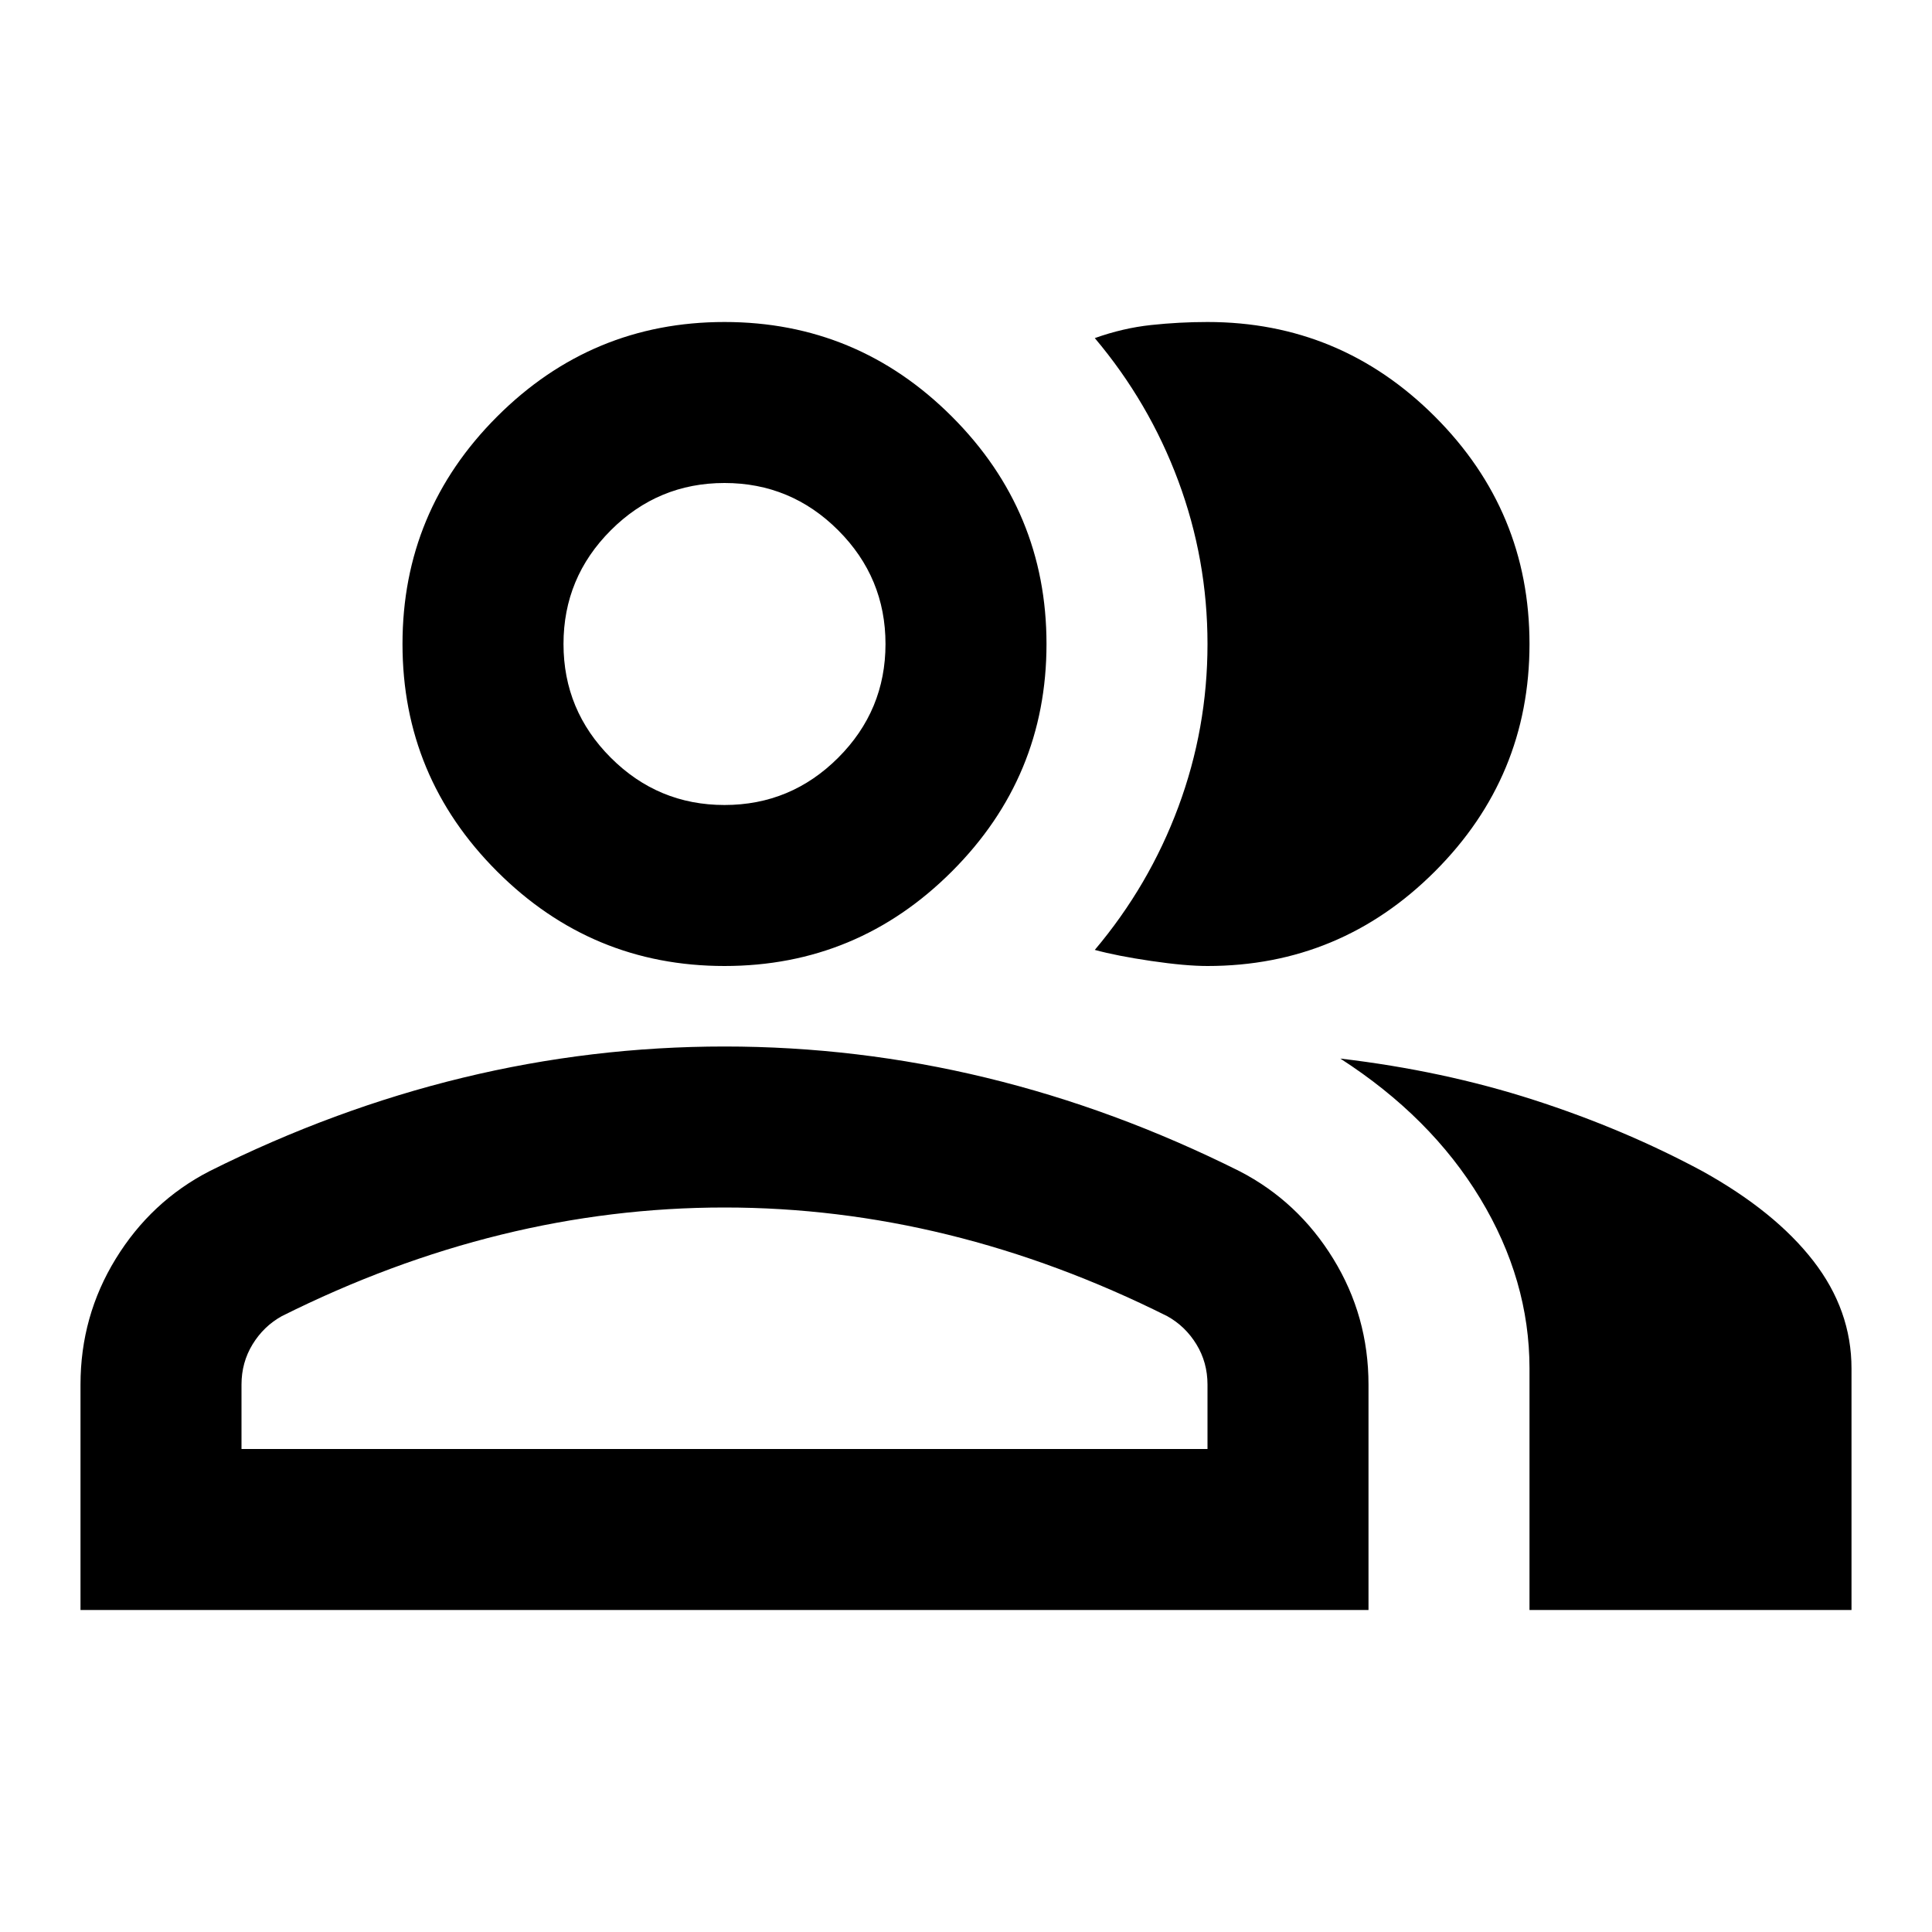
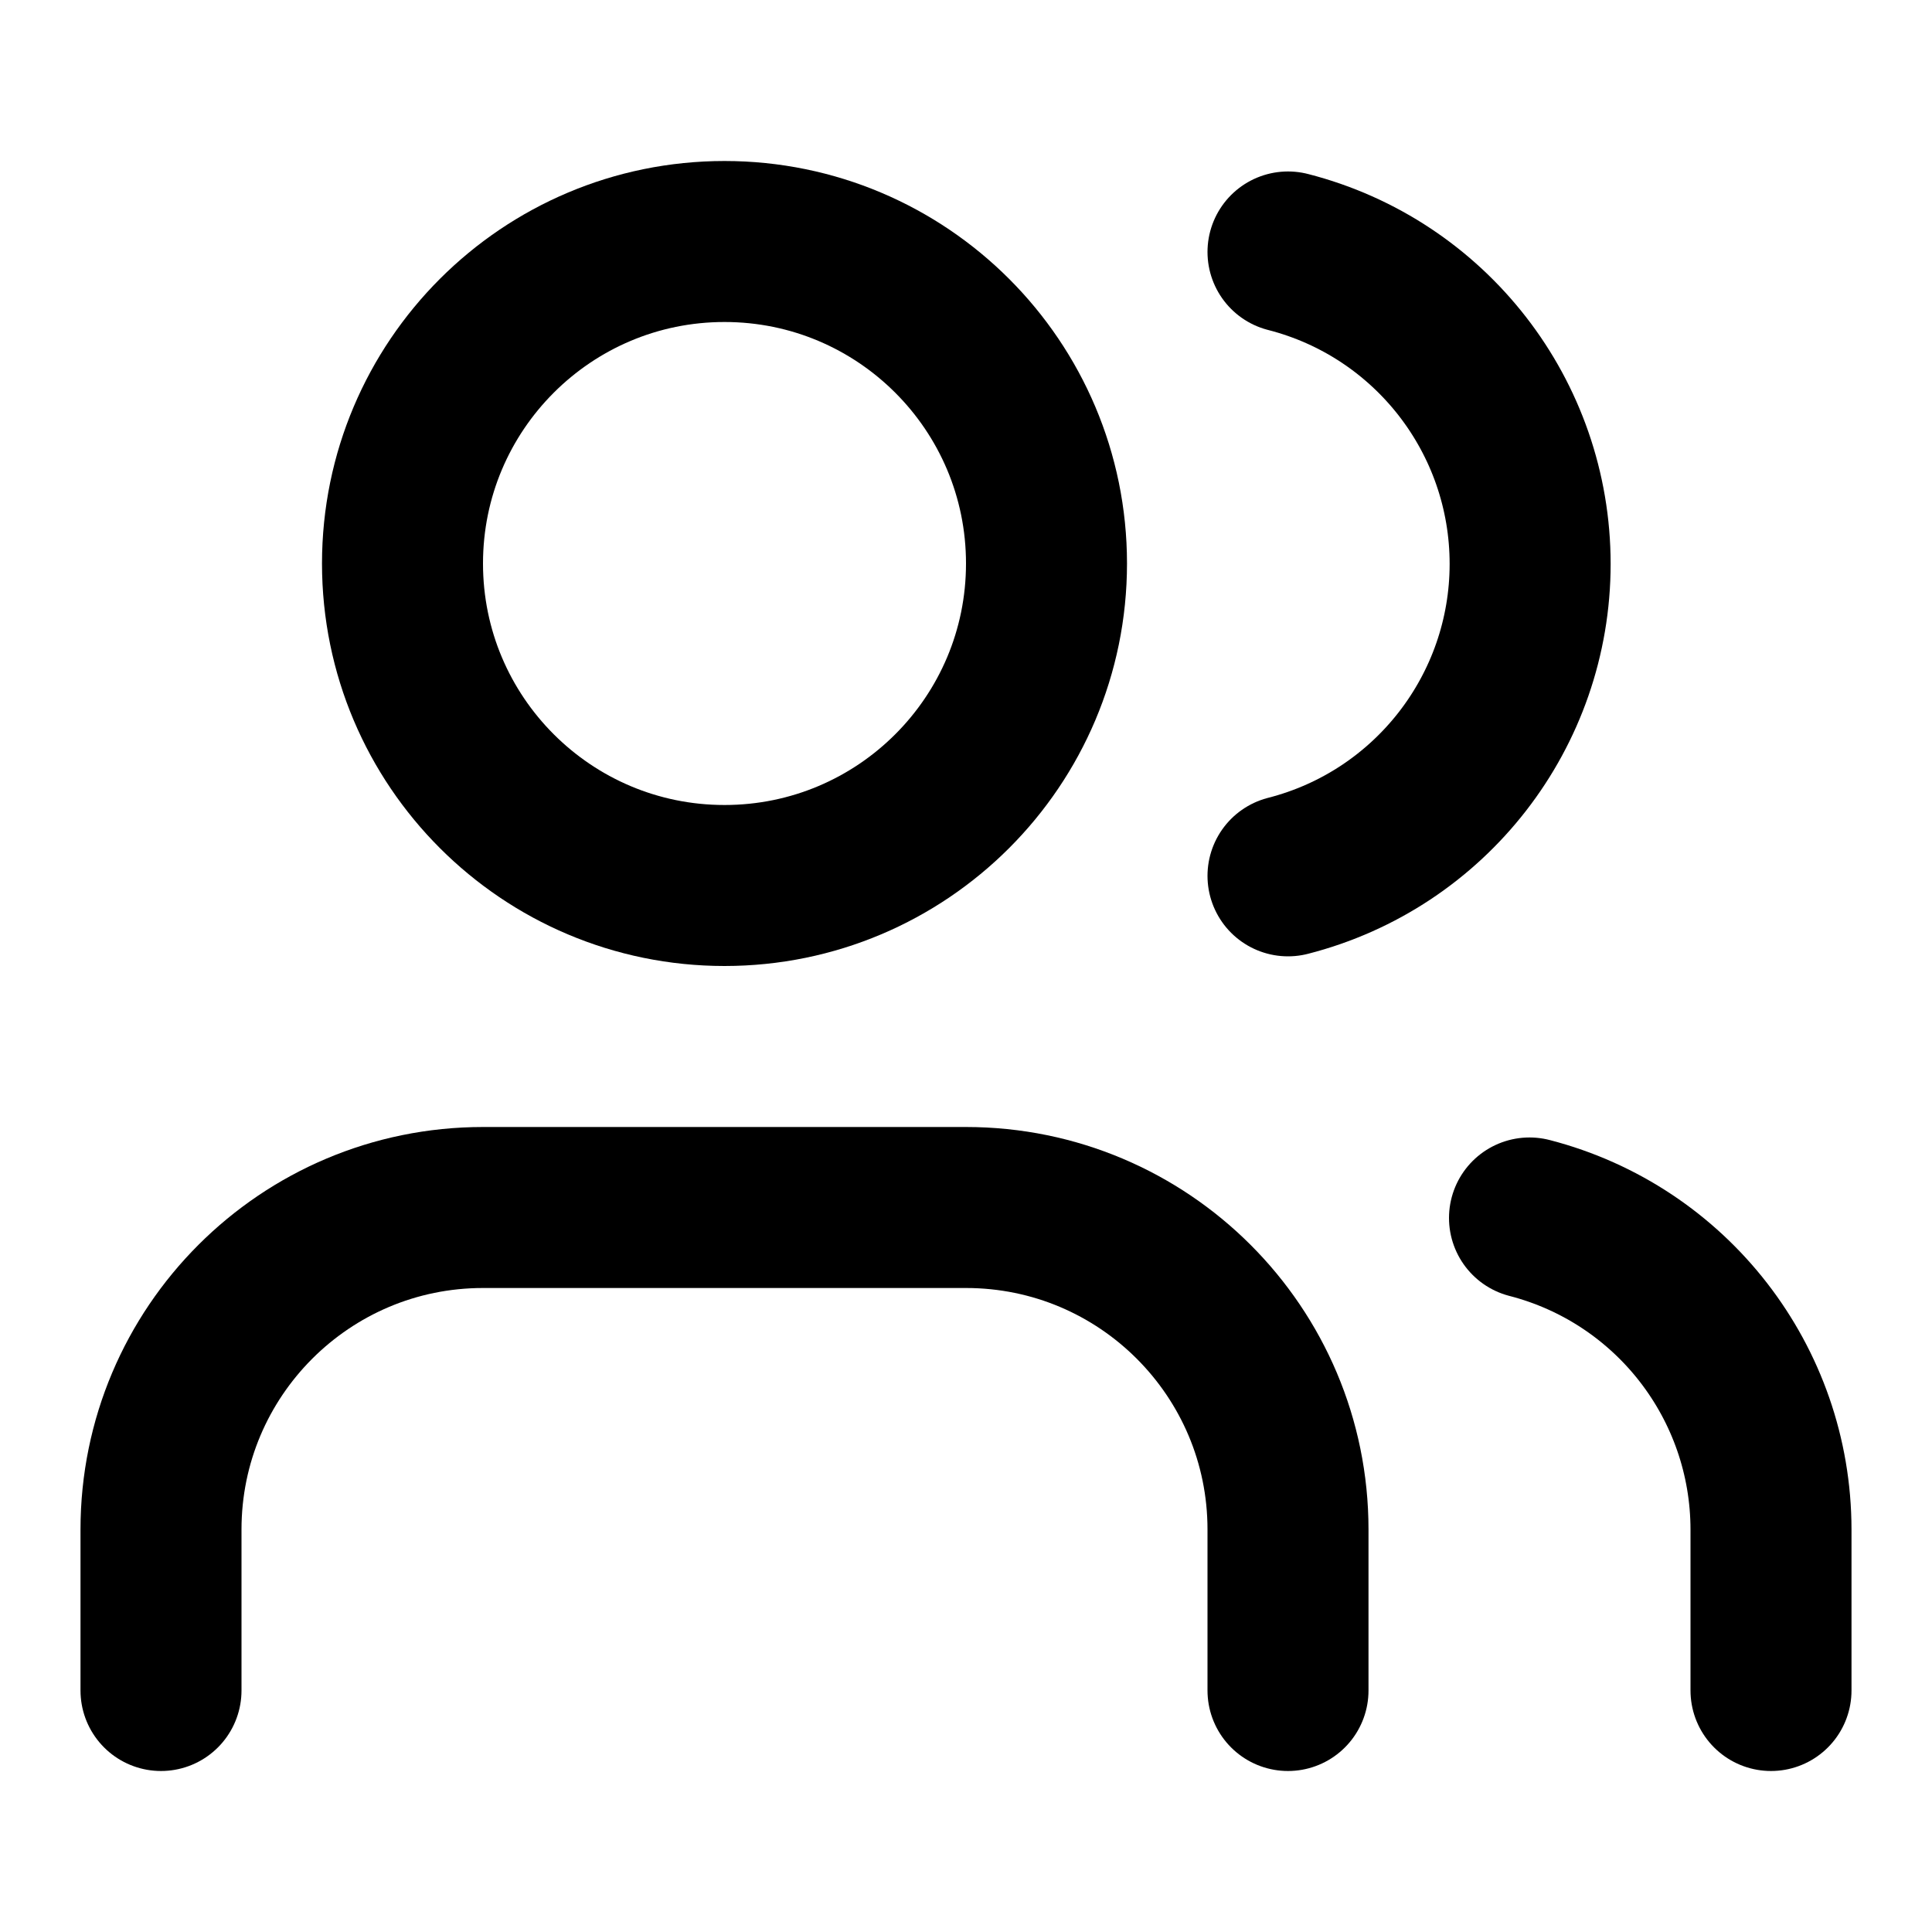
- <svg xmlns="http://www.w3.org/2000/svg" height="24" viewBox="0 -960 960 960" width="24">
-   <path d="M40-160v-112q0-34 17.5-62.5T104-378q62-31 126-46.5T360-440q66 0 130 15.5T616-378q29 15 46.5 43.5T680-272v112H40Zm720 0v-120q0-44-24.5-84.5T666-434q51 6 96 20.5t84 35.5q36 20 55 44.5t19 53.5v120H760ZM360-480q-66 0-113-47t-47-113q0-66 47-113t113-47q66 0 113 47t47 113q0 66-47 113t-113 47Zm400-160q0 66-47 113t-113 47q-11 0-28-2.5t-28-5.5q27-32 41.5-71t14.5-81q0-42-14.5-81T544-792q14-5 28-6.5t28-1.5q66 0 113 47t47 113ZM120-240h480v-32q0-11-5.5-20T580-306q-54-27-109-40.5T360-360q-56 0-111 13.5T140-306q-9 5-14.5 14t-5.5 20v32Zm240-320q33 0 56.5-23.5T440-640q0-33-23.5-56.5T360-720q-33 0-56.5 23.5T280-640q0 33 23.5 56.5T360-560Zm0 320Zm0-400Z" />
+ <svg xmlns="http://www.w3.org/2000/svg" width="24" height="24" viewBox="0 0 24 24" fill="none" stroke="currentColor" stroke-width="2" stroke-linecap="round" stroke-linejoin="round">
+   <path d="M16 21v-2a4 4 0 0 0-4-4H6a4 4 0 0 0-4 4v2" />
+   <circle cx="9" cy="7" r="4" />
+   <path d="M22 21v-2a4 4 0 0 0-3-3.87" />
+   <path d="M16 3.13a4 4 0 0 1 0 7.75" />
</svg>
